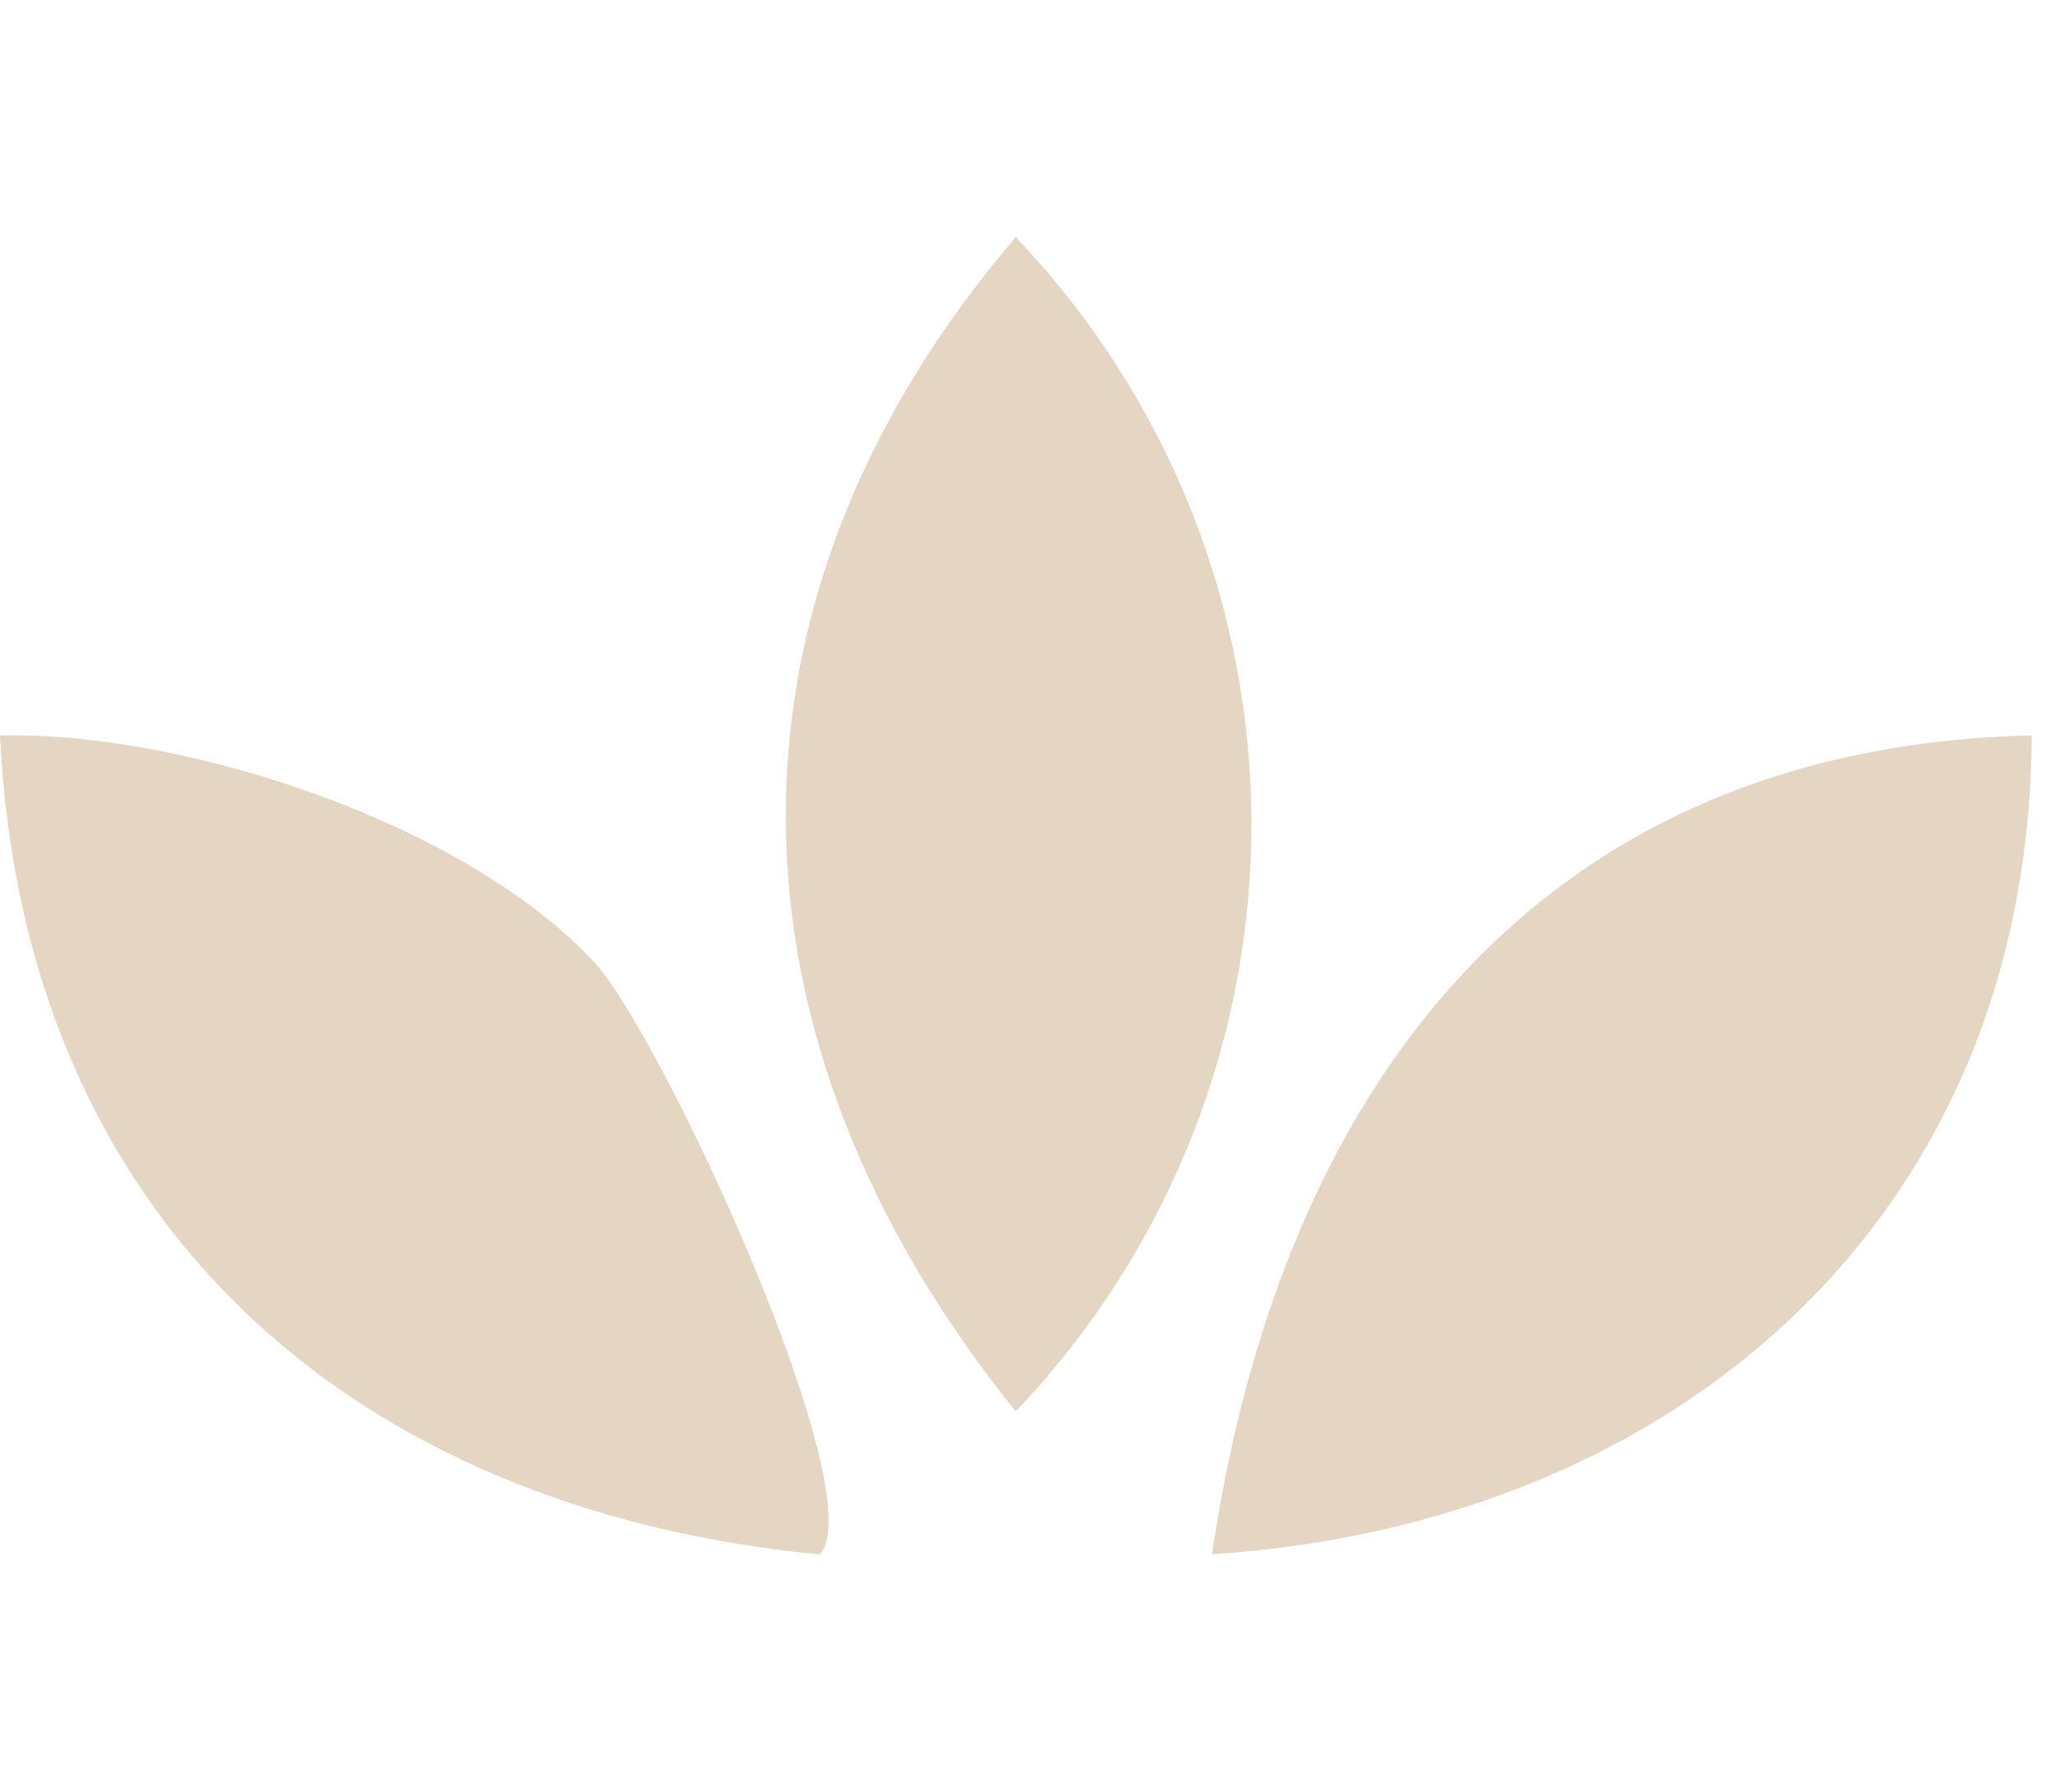
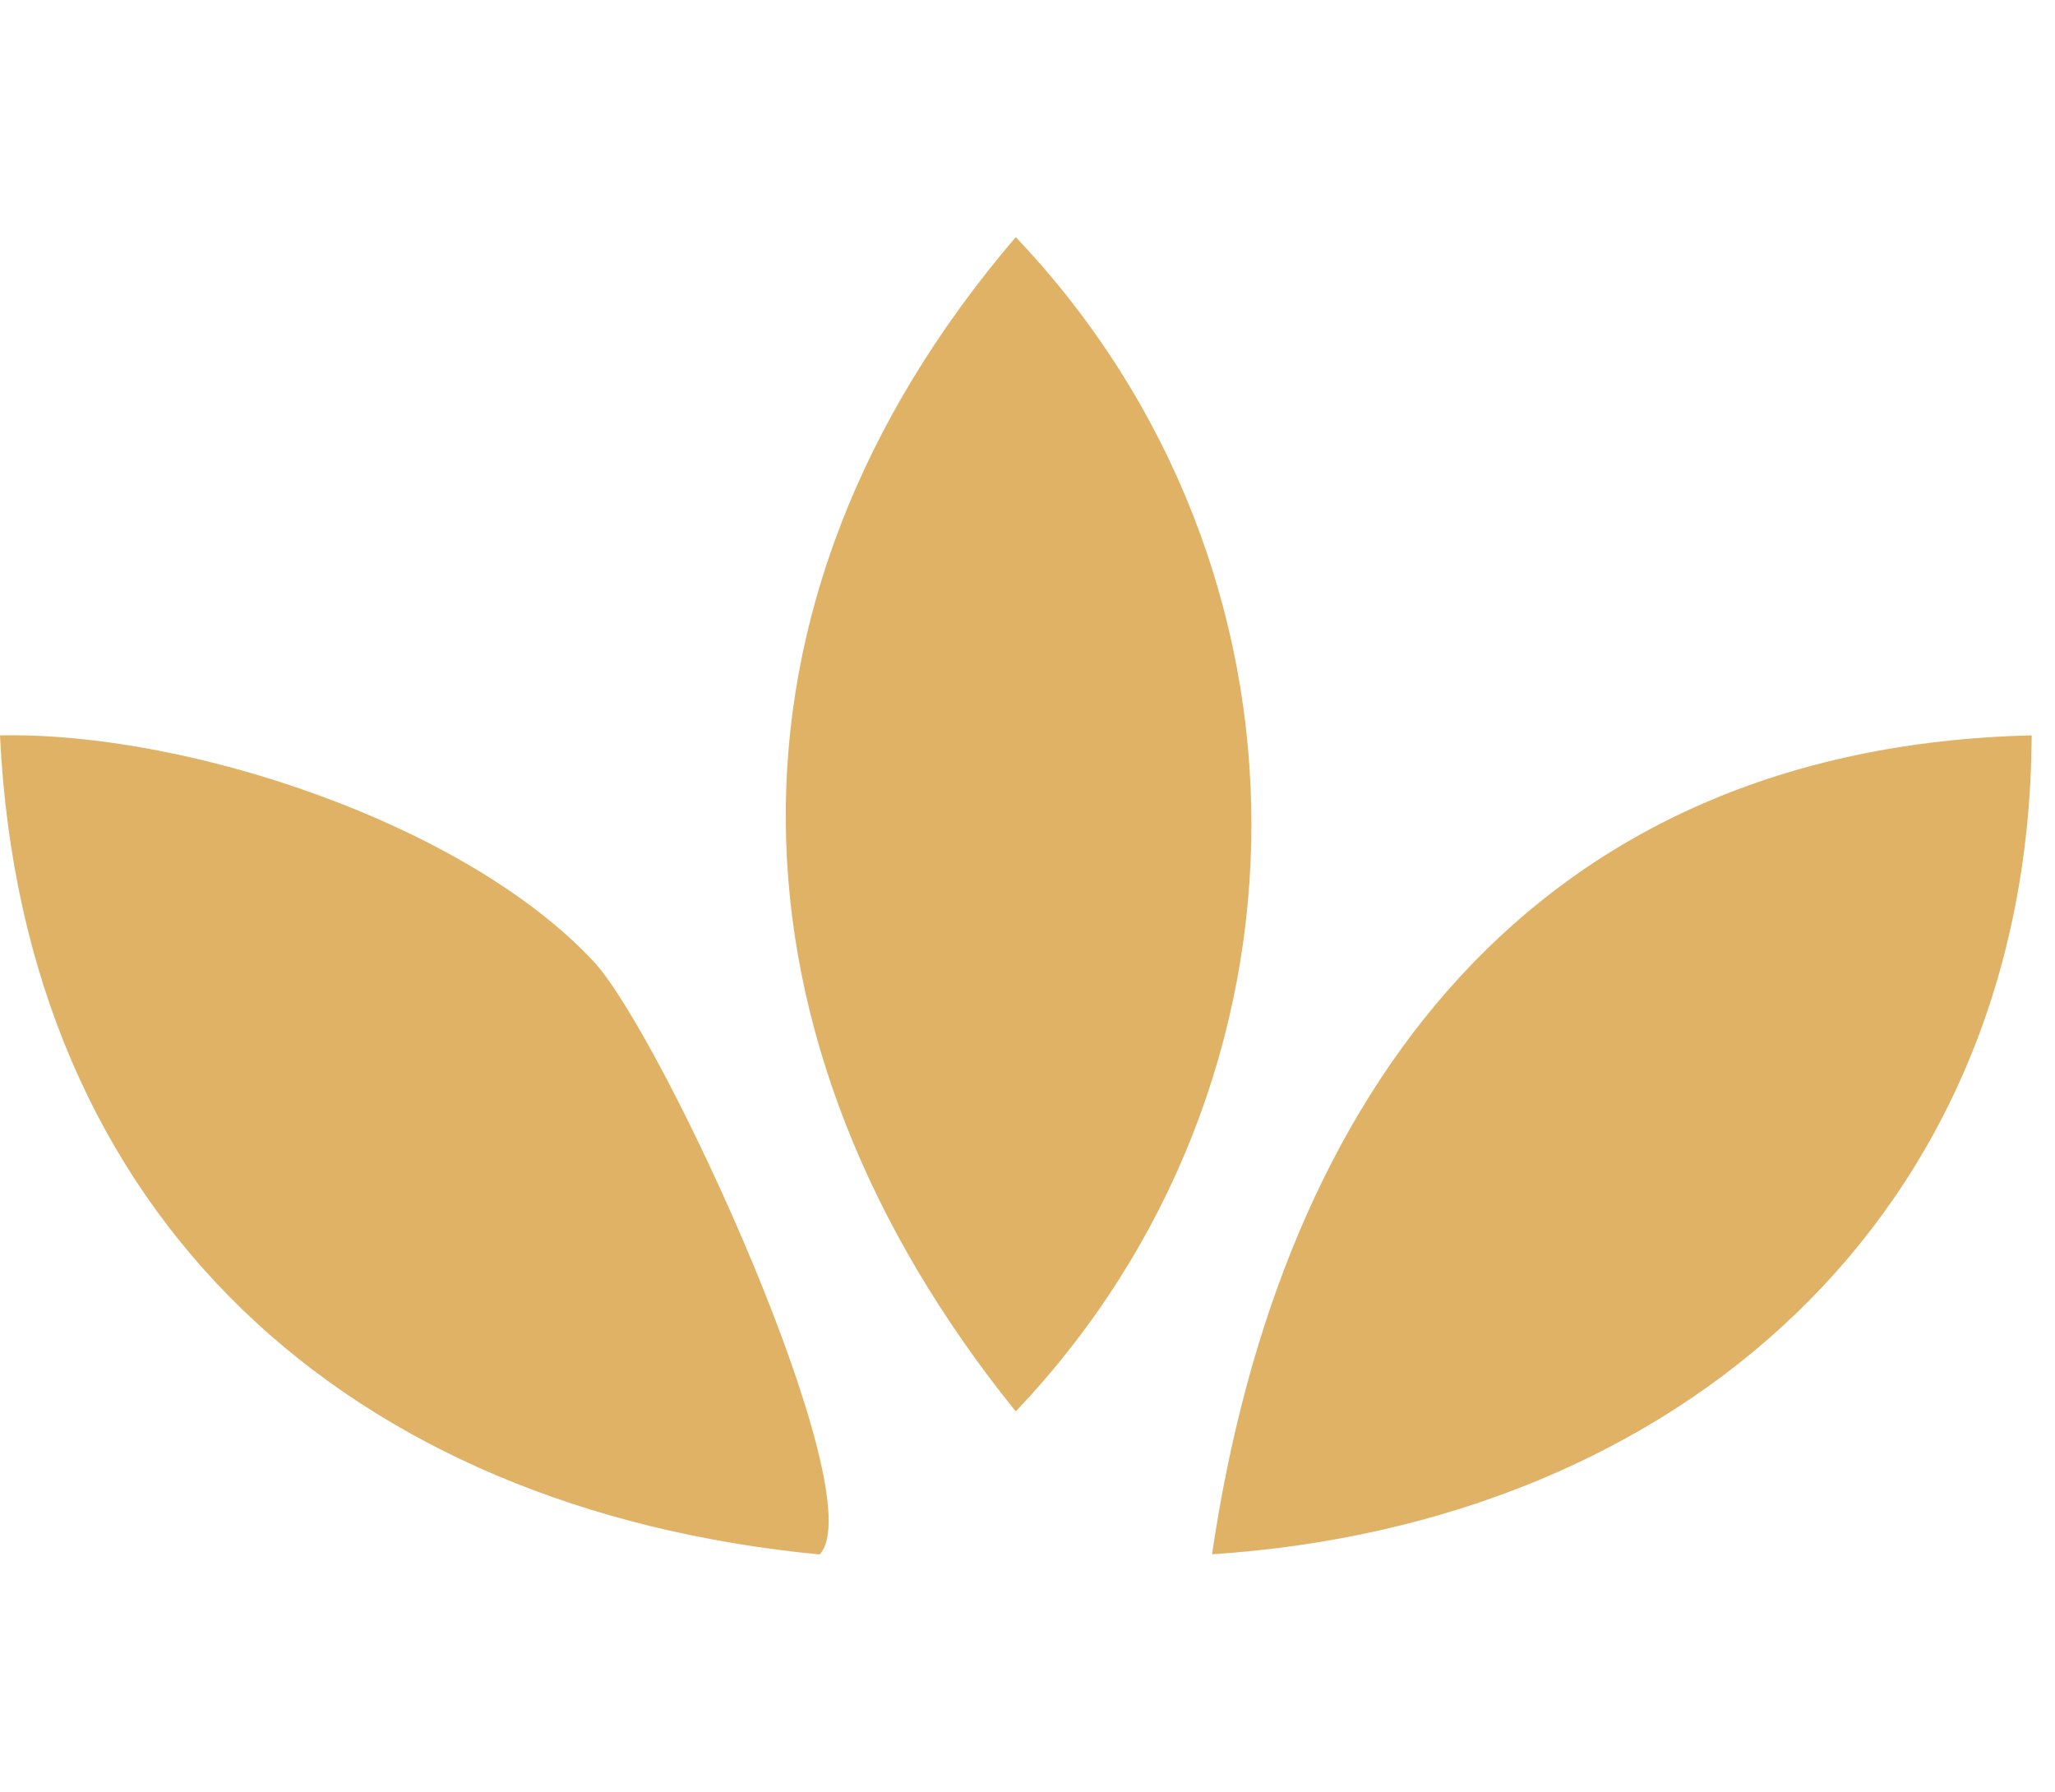
<svg xmlns="http://www.w3.org/2000/svg" width="78" height="68" viewBox="0 0 78 68" fill="none">
-   <path d="M0 27.912C0.88 46.302 13.293 57.281 31.108 59C33.207 56.834 25.139 39.283 22.526 36.487C17.639 31.255 7.093 27.763 0 27.912Z" fill="#E4D6C3" />
-   <path d="M38.554 53.571C50.481 41.022 50.481 21.549 38.554 9C26.642 22.943 27.19 39.493 38.554 53.571Z" fill="#E4D6C3" />
-   <path d="M77.114 27.911C58.223 28.371 48.577 41.455 46.005 58.993C63.705 57.835 77.033 46.153 77.114 27.911Z" fill="#E4D6C3" />
+   <path d="M0 27.912C0.88 46.302 13.293 57.281 31.108 59C33.207 56.834 25.139 39.283 22.526 36.487C17.639 31.255 7.093 27.763 0 27.912Z" fill="#E0B265" />
+   <path d="M38.554 53.571C50.481 41.022 50.481 21.549 38.554 9C26.642 22.943 27.19 39.493 38.554 53.571Z" fill="#E0B265" />
+   <path d="M77.114 27.911C58.223 28.371 48.577 41.455 46.005 58.993C63.705 57.835 77.033 46.153 77.114 27.911Z" fill="#E0B265" />
</svg>
